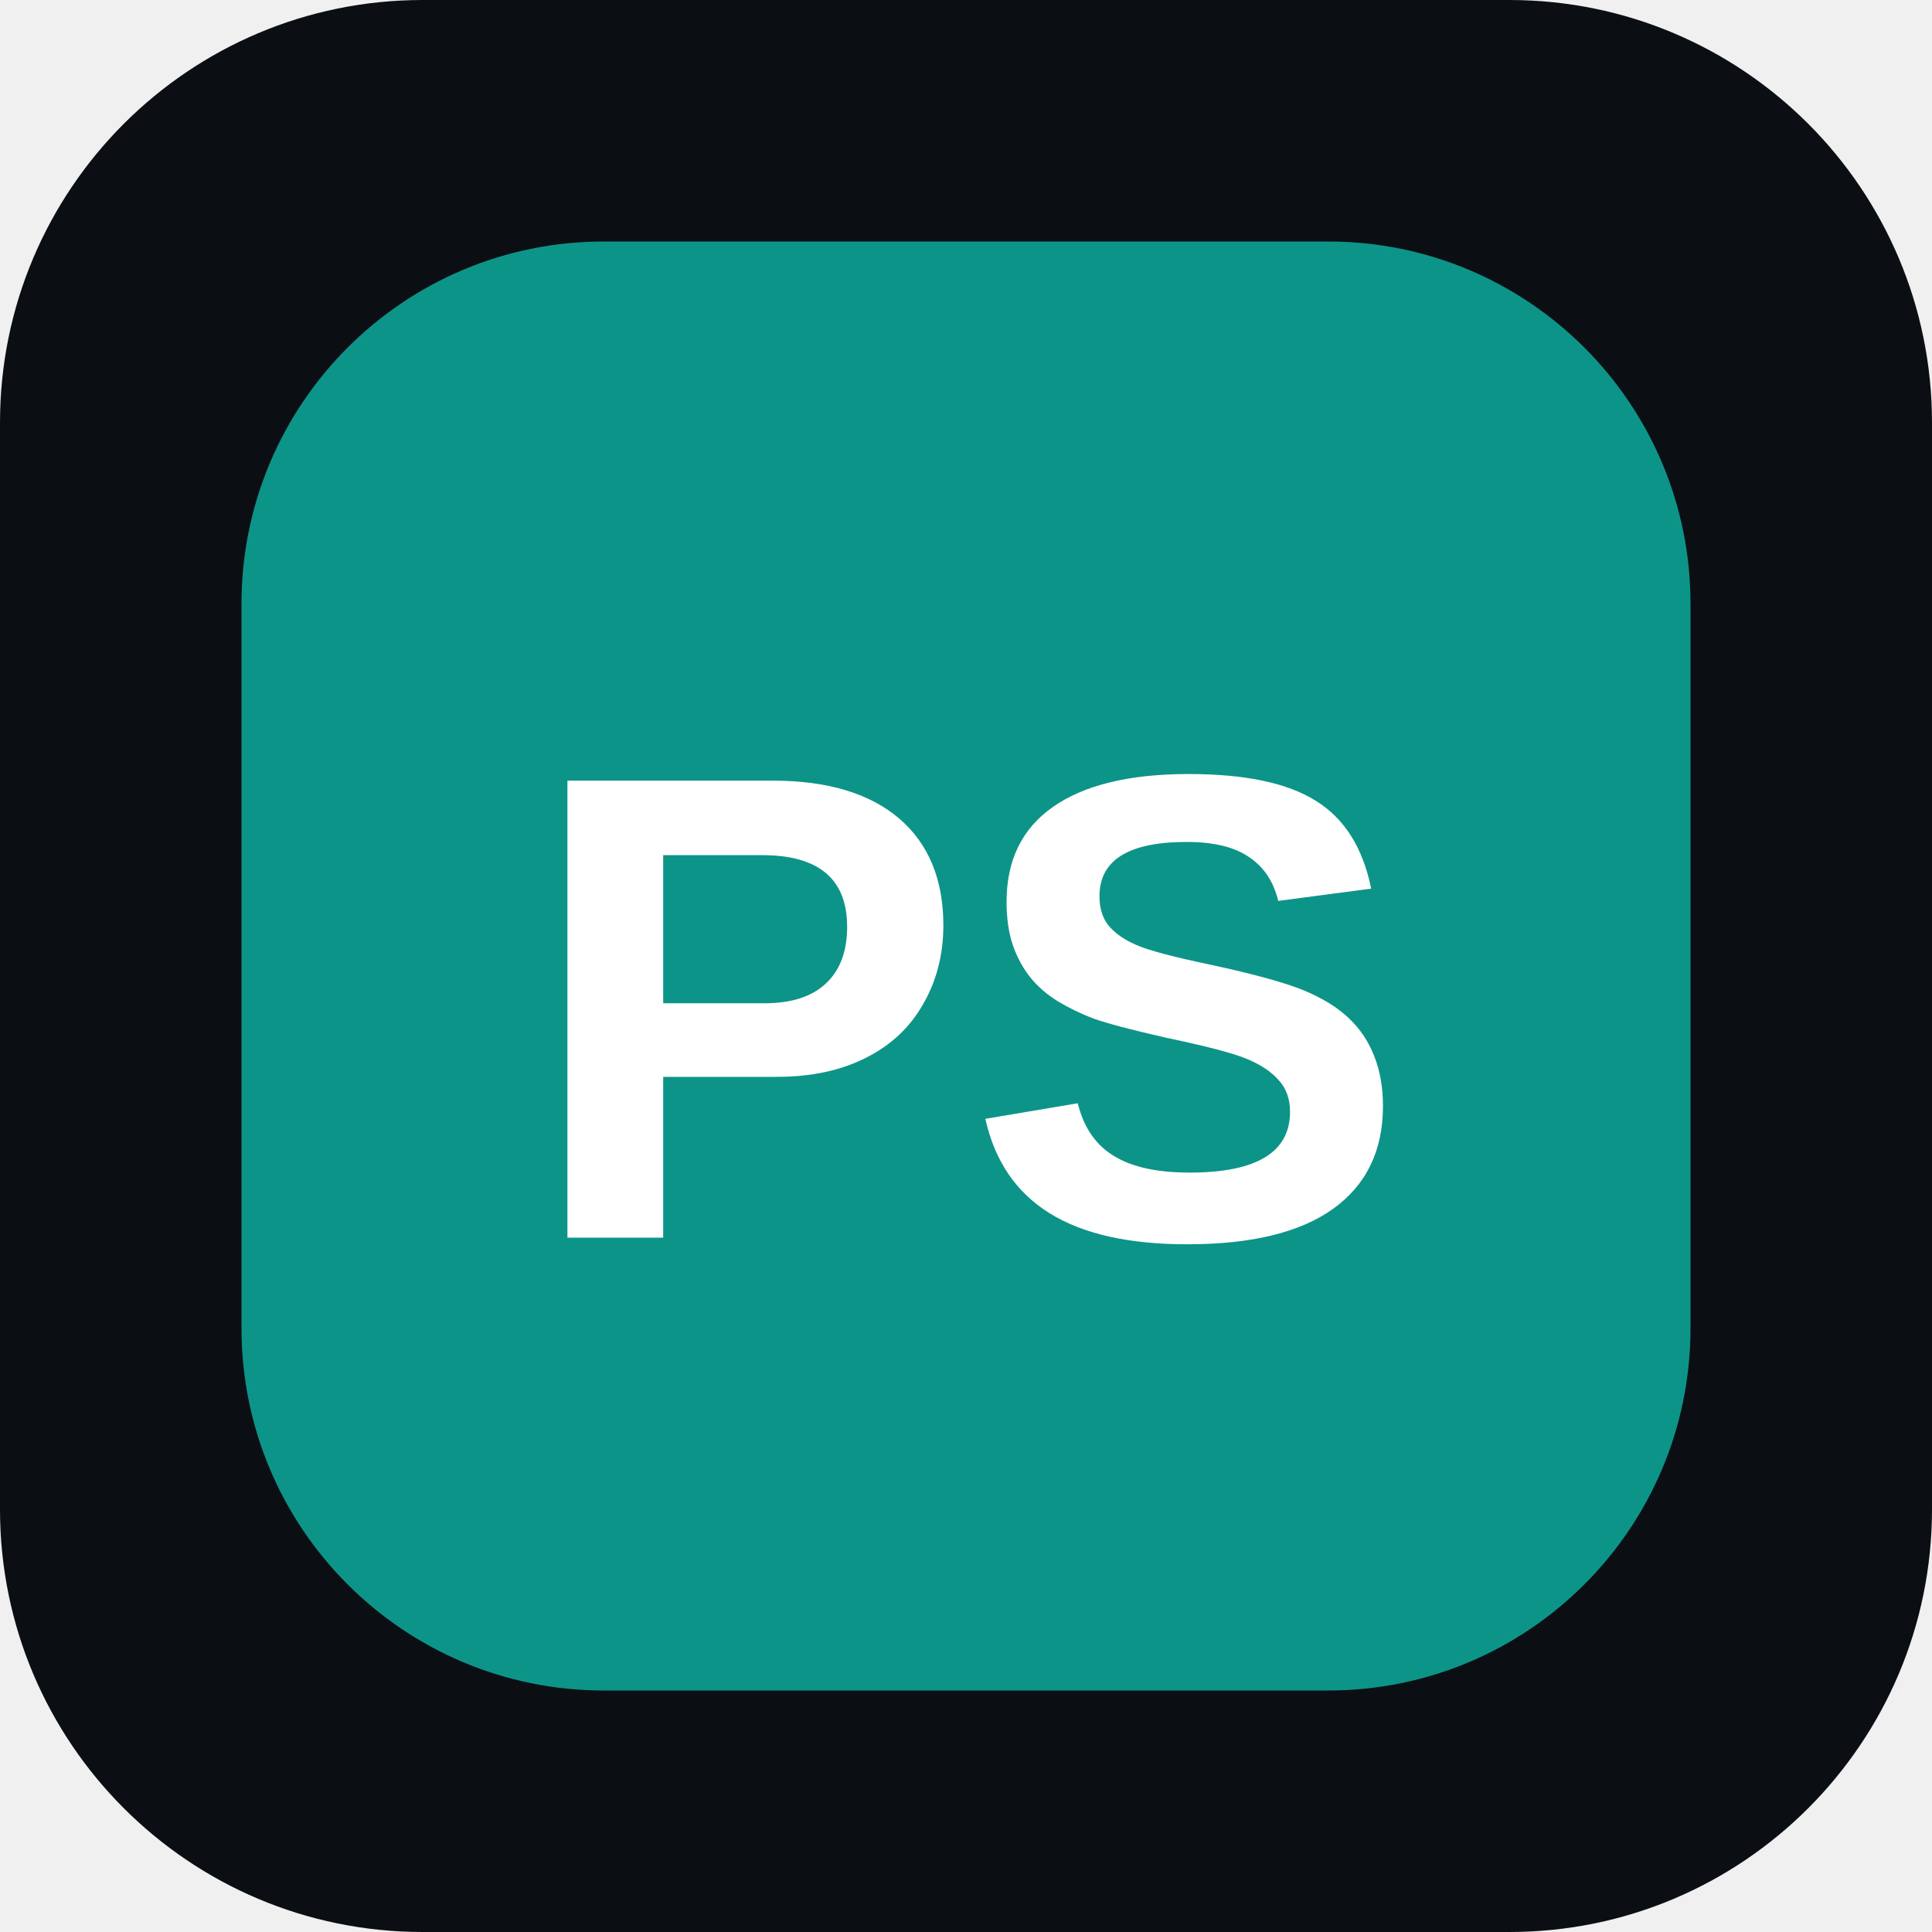
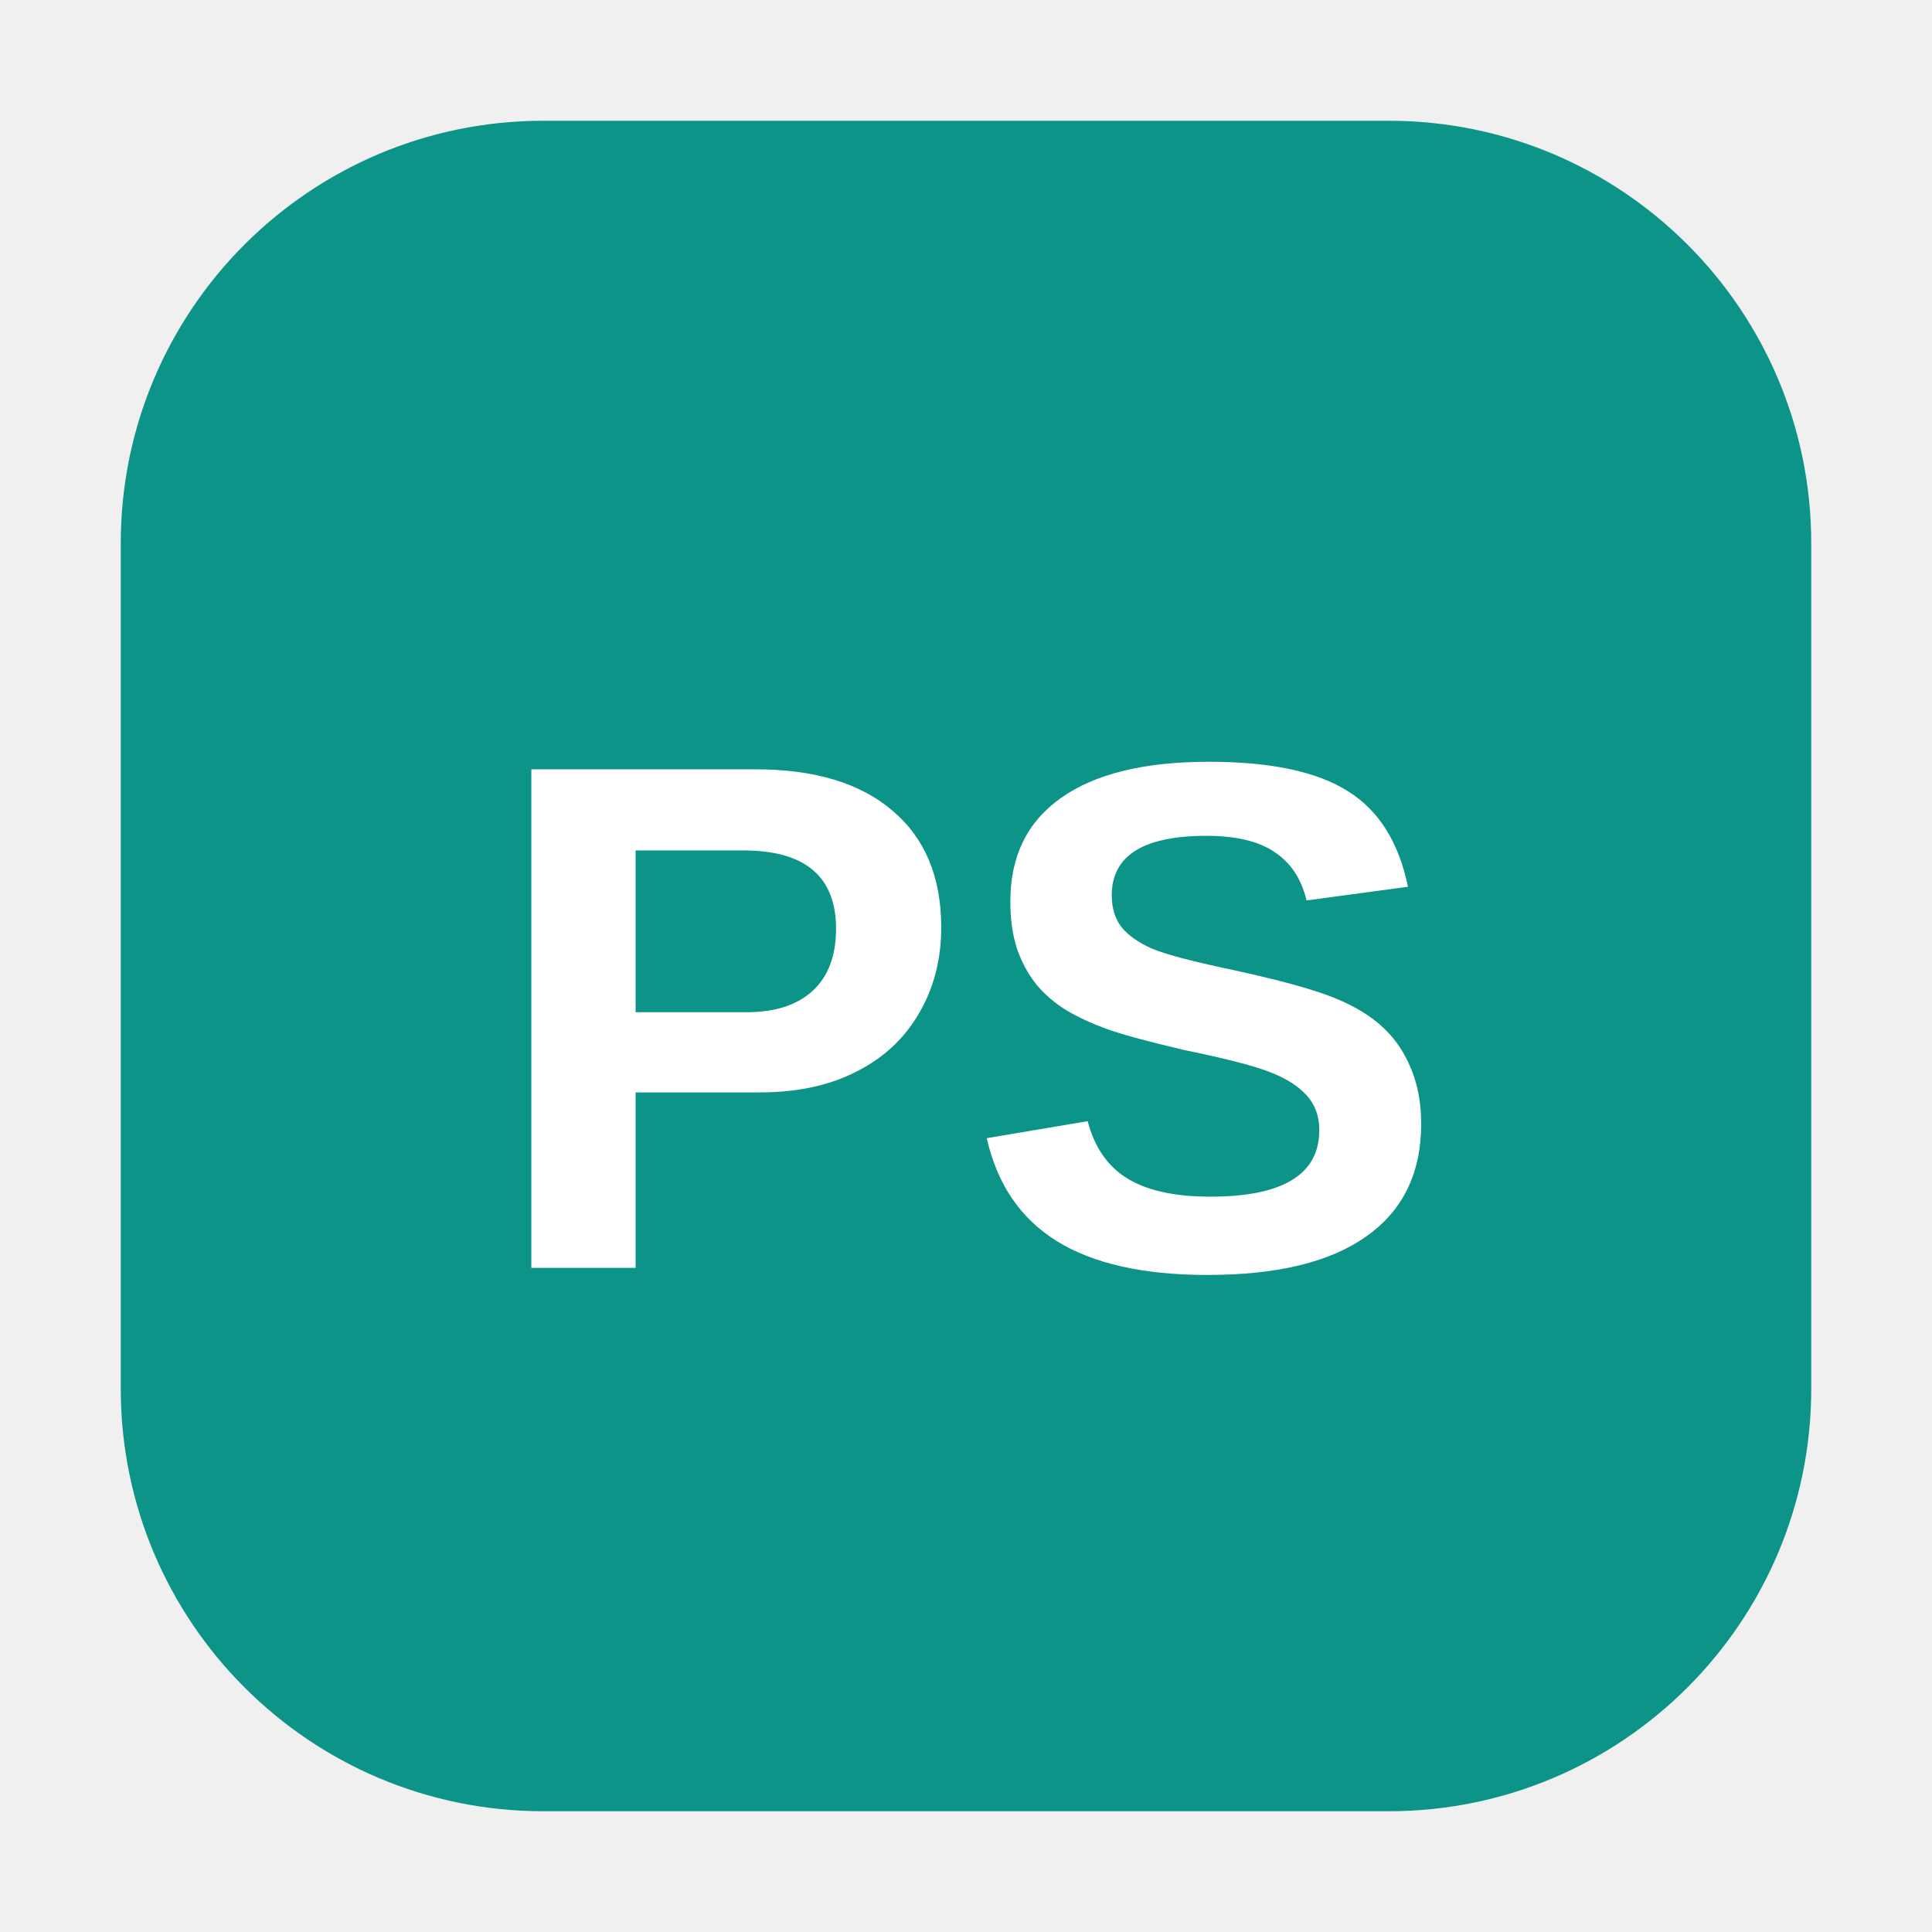
<svg xmlns="http://www.w3.org/2000/svg" viewBox="0 0 64 64" role="img" aria-label="PSTV">
-   <rect width="64" height="64" rx="14" fill="#0b0f14" />
-   <rect x="8" y="8" width="48" height="48" rx="12" fill="#0d9488" />
-   <text x="32" y="41" text-anchor="middle" font-family="Segoe UI, Arial, sans-serif" font-size="22" font-weight="700" fill="#ffffff">PS</text>
+   <rect x="4" y="4" width="56" height="56" rx="14" fill="#0d9488" />
+   <text x="32" y="42" text-anchor="middle" font-family="Segoe UI, Arial, sans-serif" font-size="24" font-weight="700" fill="#ffffff">PS</text>
</svg>
